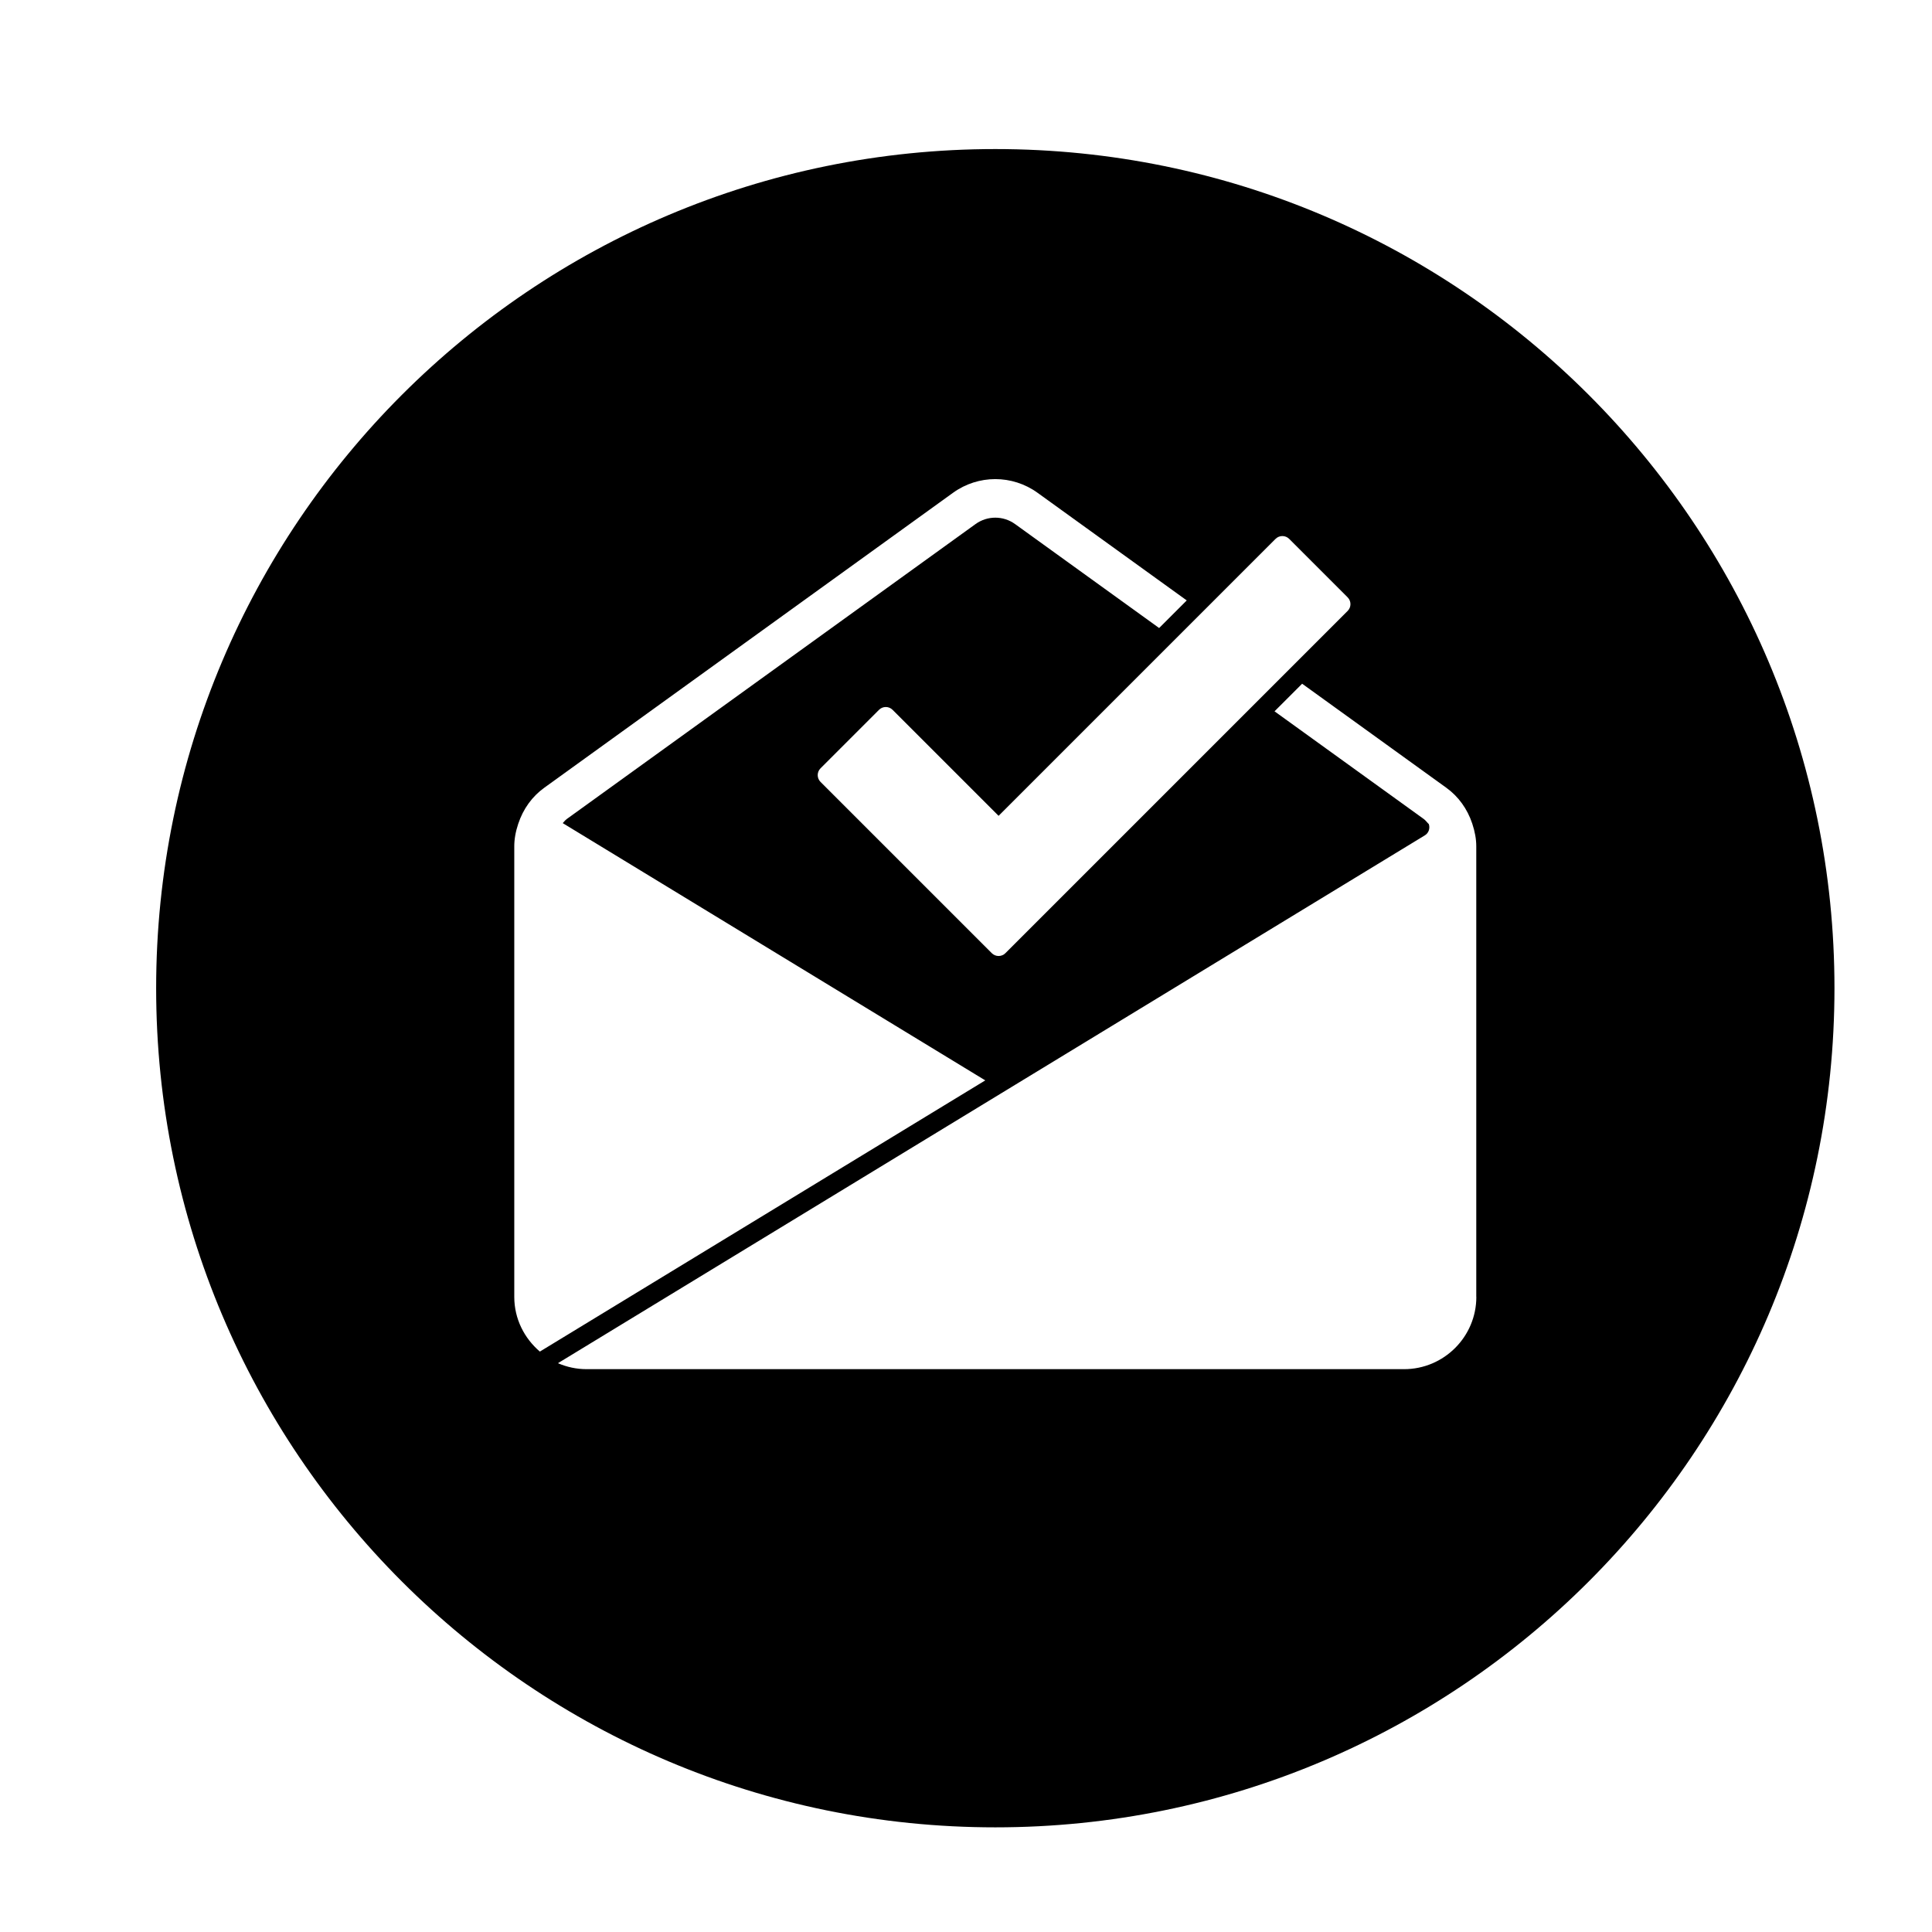
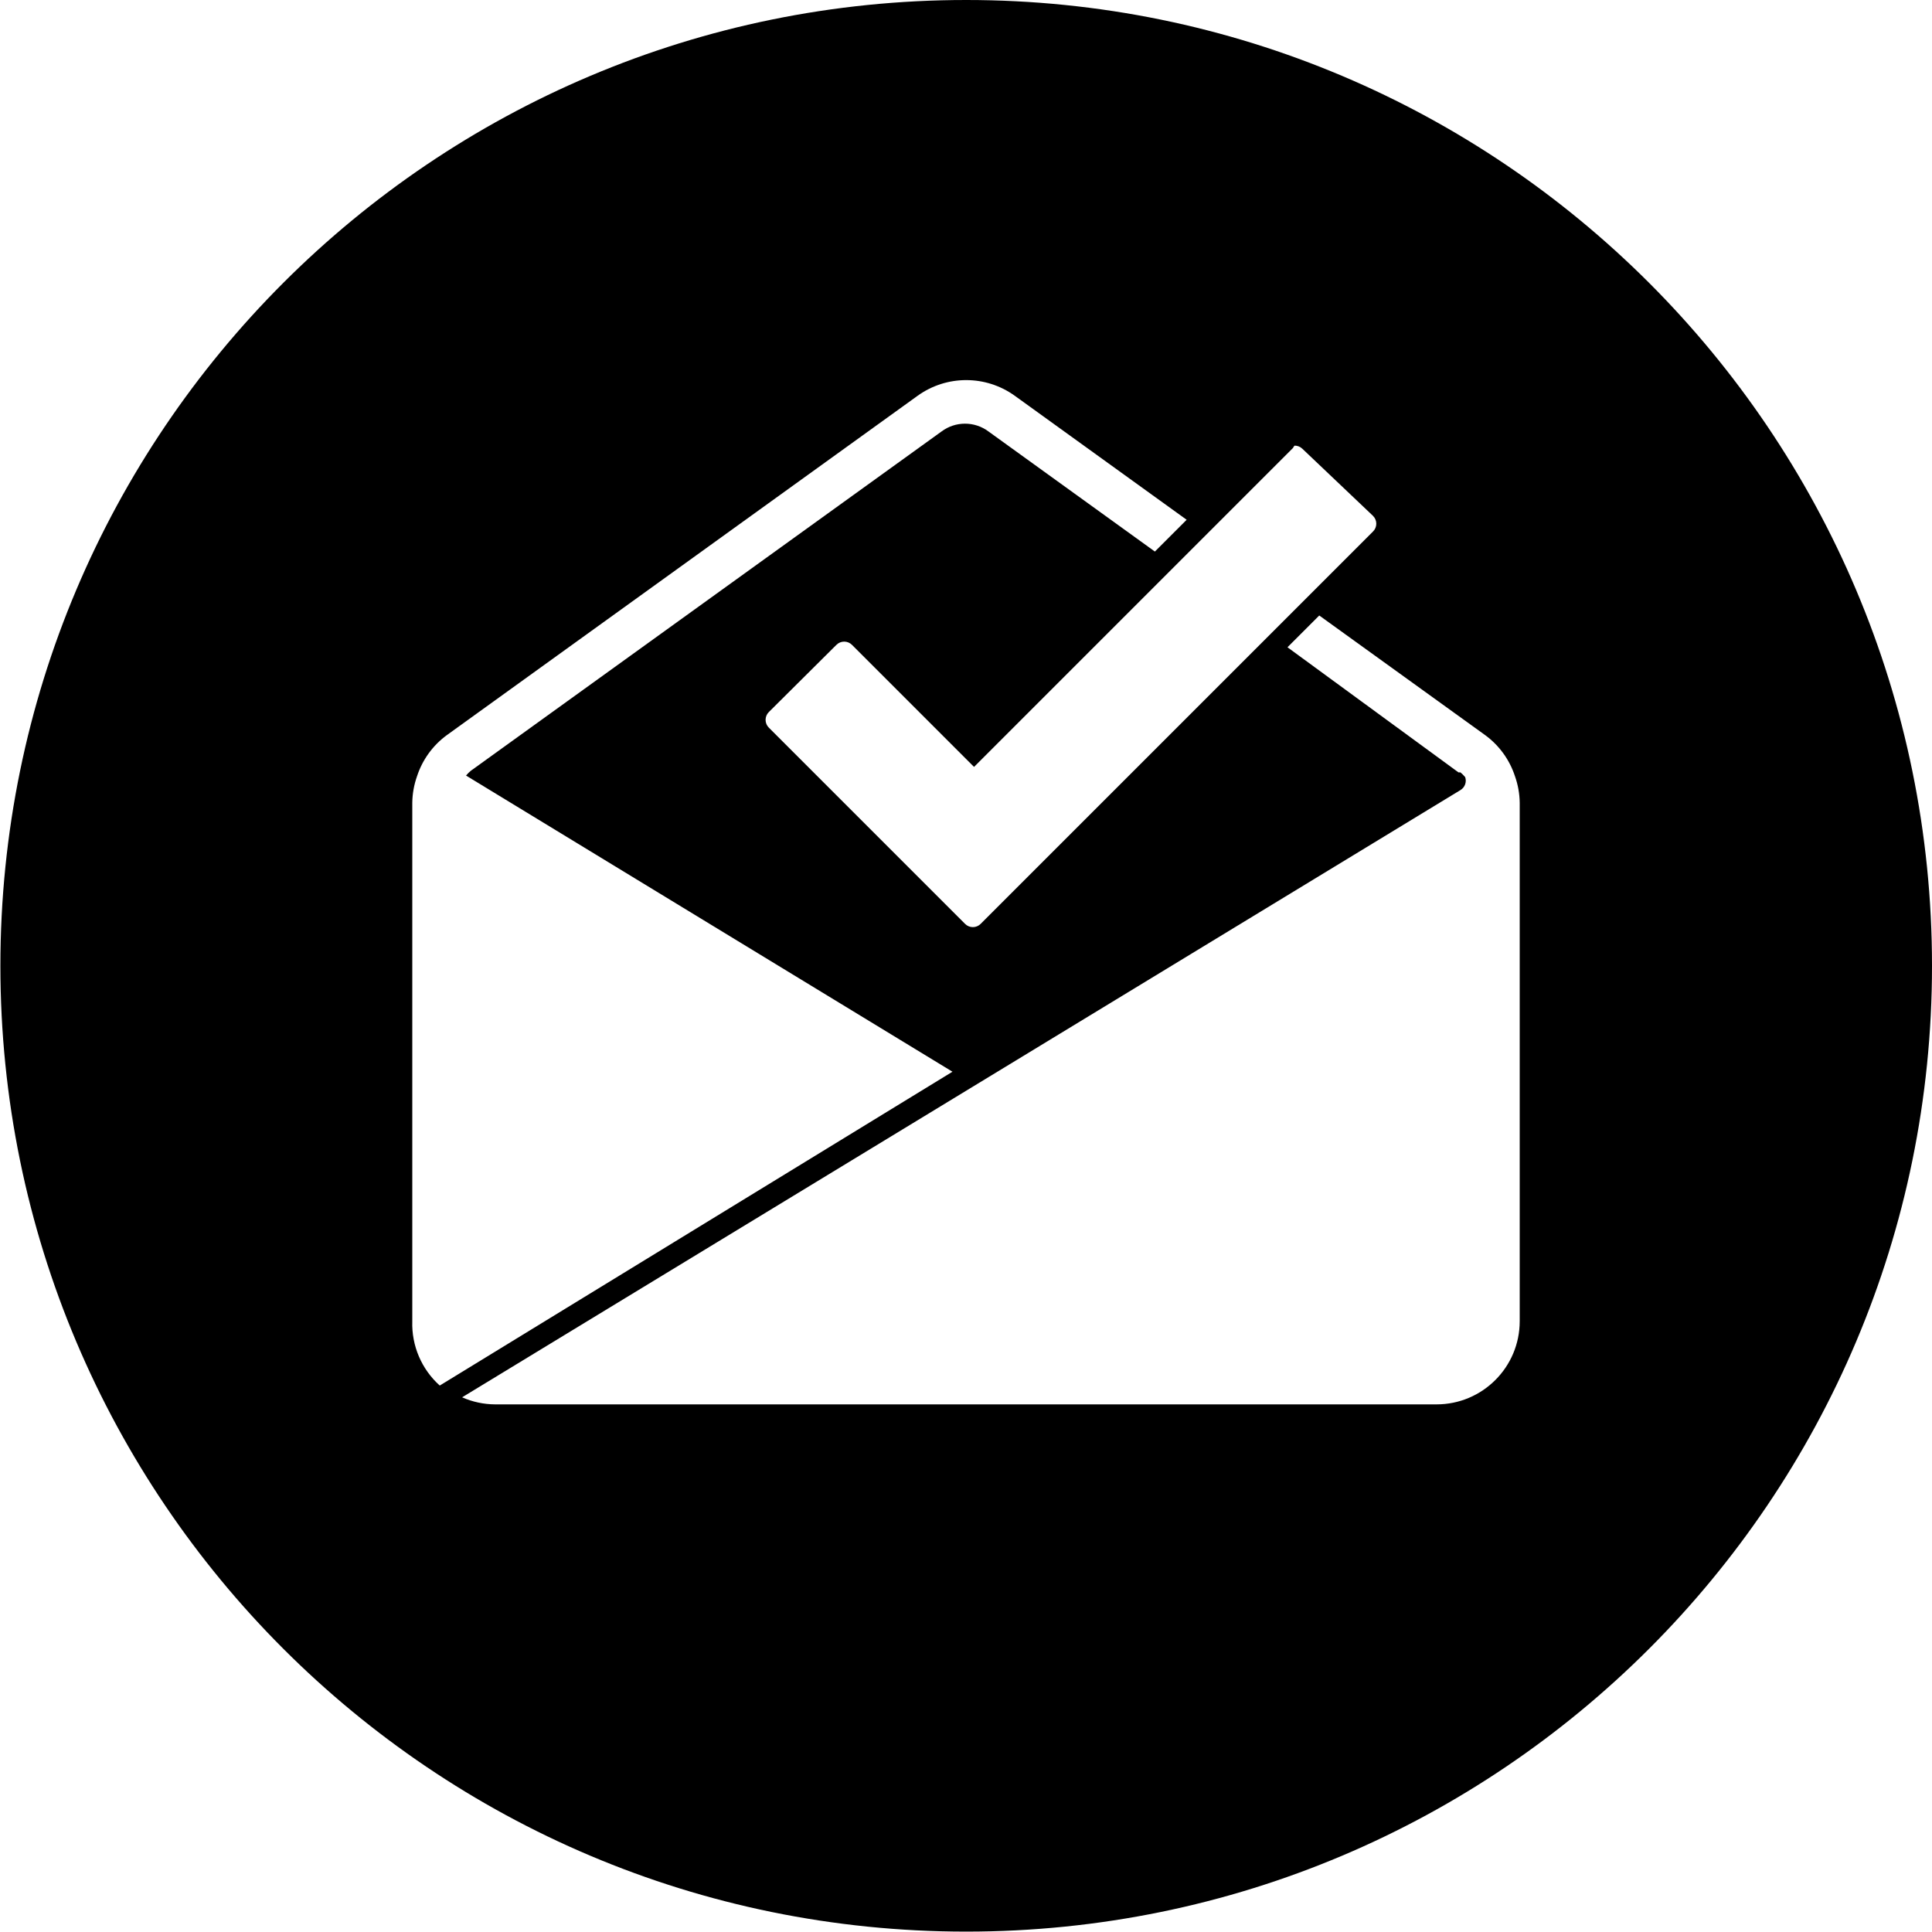
- <svg xmlns="http://www.w3.org/2000/svg" height="56.693px" id="Layer_1" style="enable-background:new 0 0 56.693 56.693;" version="1.1" viewBox="0 0 56.693 56.693" width="56.693px" xml:space="preserve">
-   <path d="M29.207,4.374c-13.6,0-24.625,11.023-24.625,24.623s11.025,24.625,24.625,24.625  c13.599,0,24.624-11.025,24.624-24.625S42.805,4.374,29.207,4.374z M37.63,15.73c0.075,0,0.147,0.03,0.2,0.083  l1.715,1.715c0.111,0.111,0.111,0.289,0,0.4L29.503,27.97c-0.055,0.055-0.128,0.083-0.2,0.083  c-0.072,0-0.145-0.028-0.2-0.083l-5.025-5.025c-0.053-0.053-0.083-0.125-0.083-0.2s0.03-0.147,0.083-0.2l1.715-1.715  c0.111-0.111,0.289-0.111,0.4,0l3.11,3.11l8.128-8.128C37.483,15.76,37.555,15.73,37.63,15.73z   M15.091,38.056V24.836c0-0.21,0.038-0.428,0.117-0.666c0-0,0-0.001,0.001-0.001  c0.144-0.434,0.408-0.798,0.762-1.053l11.994-8.655c0.742-0.536,1.74-0.536,2.482,0l4.377,3.158l-0.81,0.81  l-4.228-3.051c-0.347-0.25-0.812-0.25-1.159,0L16.632,24.033c-0.046,0.033-0.08,0.08-0.119,0.121l12.399,7.549  l-13.07,7.958C15.386,39.272,15.091,38.701,15.091,38.056z M43.322,38.056c0,1.17-0.952,2.121-2.121,2.121H17.212  c-0.299,0-0.582-0.064-0.84-0.175L41.812,24.512c0.114-0.07,0.156-0.206,0.116-0.329  c-0.009-0.01-0.019-0.019-0.029-0.029c-0.039-0.042-0.074-0.088-0.12-0.121l-0.051-0.037l-4.328-3.123  l0.81-0.81l4.231,3.053c0.355,0.256,0.618,0.621,0.762,1.054c0,0,0,0,0,0.001  c0.079,0.238,0.117,0.456,0.117,0.665V38.056z" />
+ <svg xmlns="http://www.w3.org/2000/svg" viewBox="0 0 49.25 49.25">
+   <g id="Capa_2" data-name="Capa 2">
+     <g id="Layer_1" data-name="Layer 1">
+       <path d="M24.63,0A24.62,24.62,0,1,0,49.25,24.62,24.62,24.62,0,0,0,24.63,0ZM33,11.36a.28.28,0,0,1,.2.08L35,13.15a.28.28,0,0,1,0,.4l-10,10a.28.28,0,0,1-.4,0l-5-5a.28.28,0,0,1,0-.4l1.72-1.71a.28.28,0,0,1,.4,0l3.11,3.11,8.13-8.13A.28.28,0,0,1,33,11.36ZM10.51,33.68V20.46a2.1,2.1,0,0,1,.12-.67h0a2.11,2.11,0,0,1,.76-1.05l12-8.65a2.12,2.12,0,0,1,2.48,0l4.38,3.16-.81.81L25.2,11A1,1,0,0,0,24,11l-12,8.65a.91.91,0,0,0-.12.12l12.4,7.55-13.07,8A2.11,2.11,0,0,1,10.51,33.68Zm28.23,0a2.12,2.12,0,0,1-2.12,2.12h-24a2.11,2.11,0,0,1-.84-.18L37.23,20.14a.28.28,0,0,0,.12-.33l0,0a.91.91,0,0,0-.12-.12l-.05,0L32.82,16.5l.81-.81,4.23,3.05a2.11,2.11,0,0,1,.76,1.05h0a2.1,2.1,0,0,1,.12.67V33.68Z" />
+     </g>
+   </g>
</svg>
